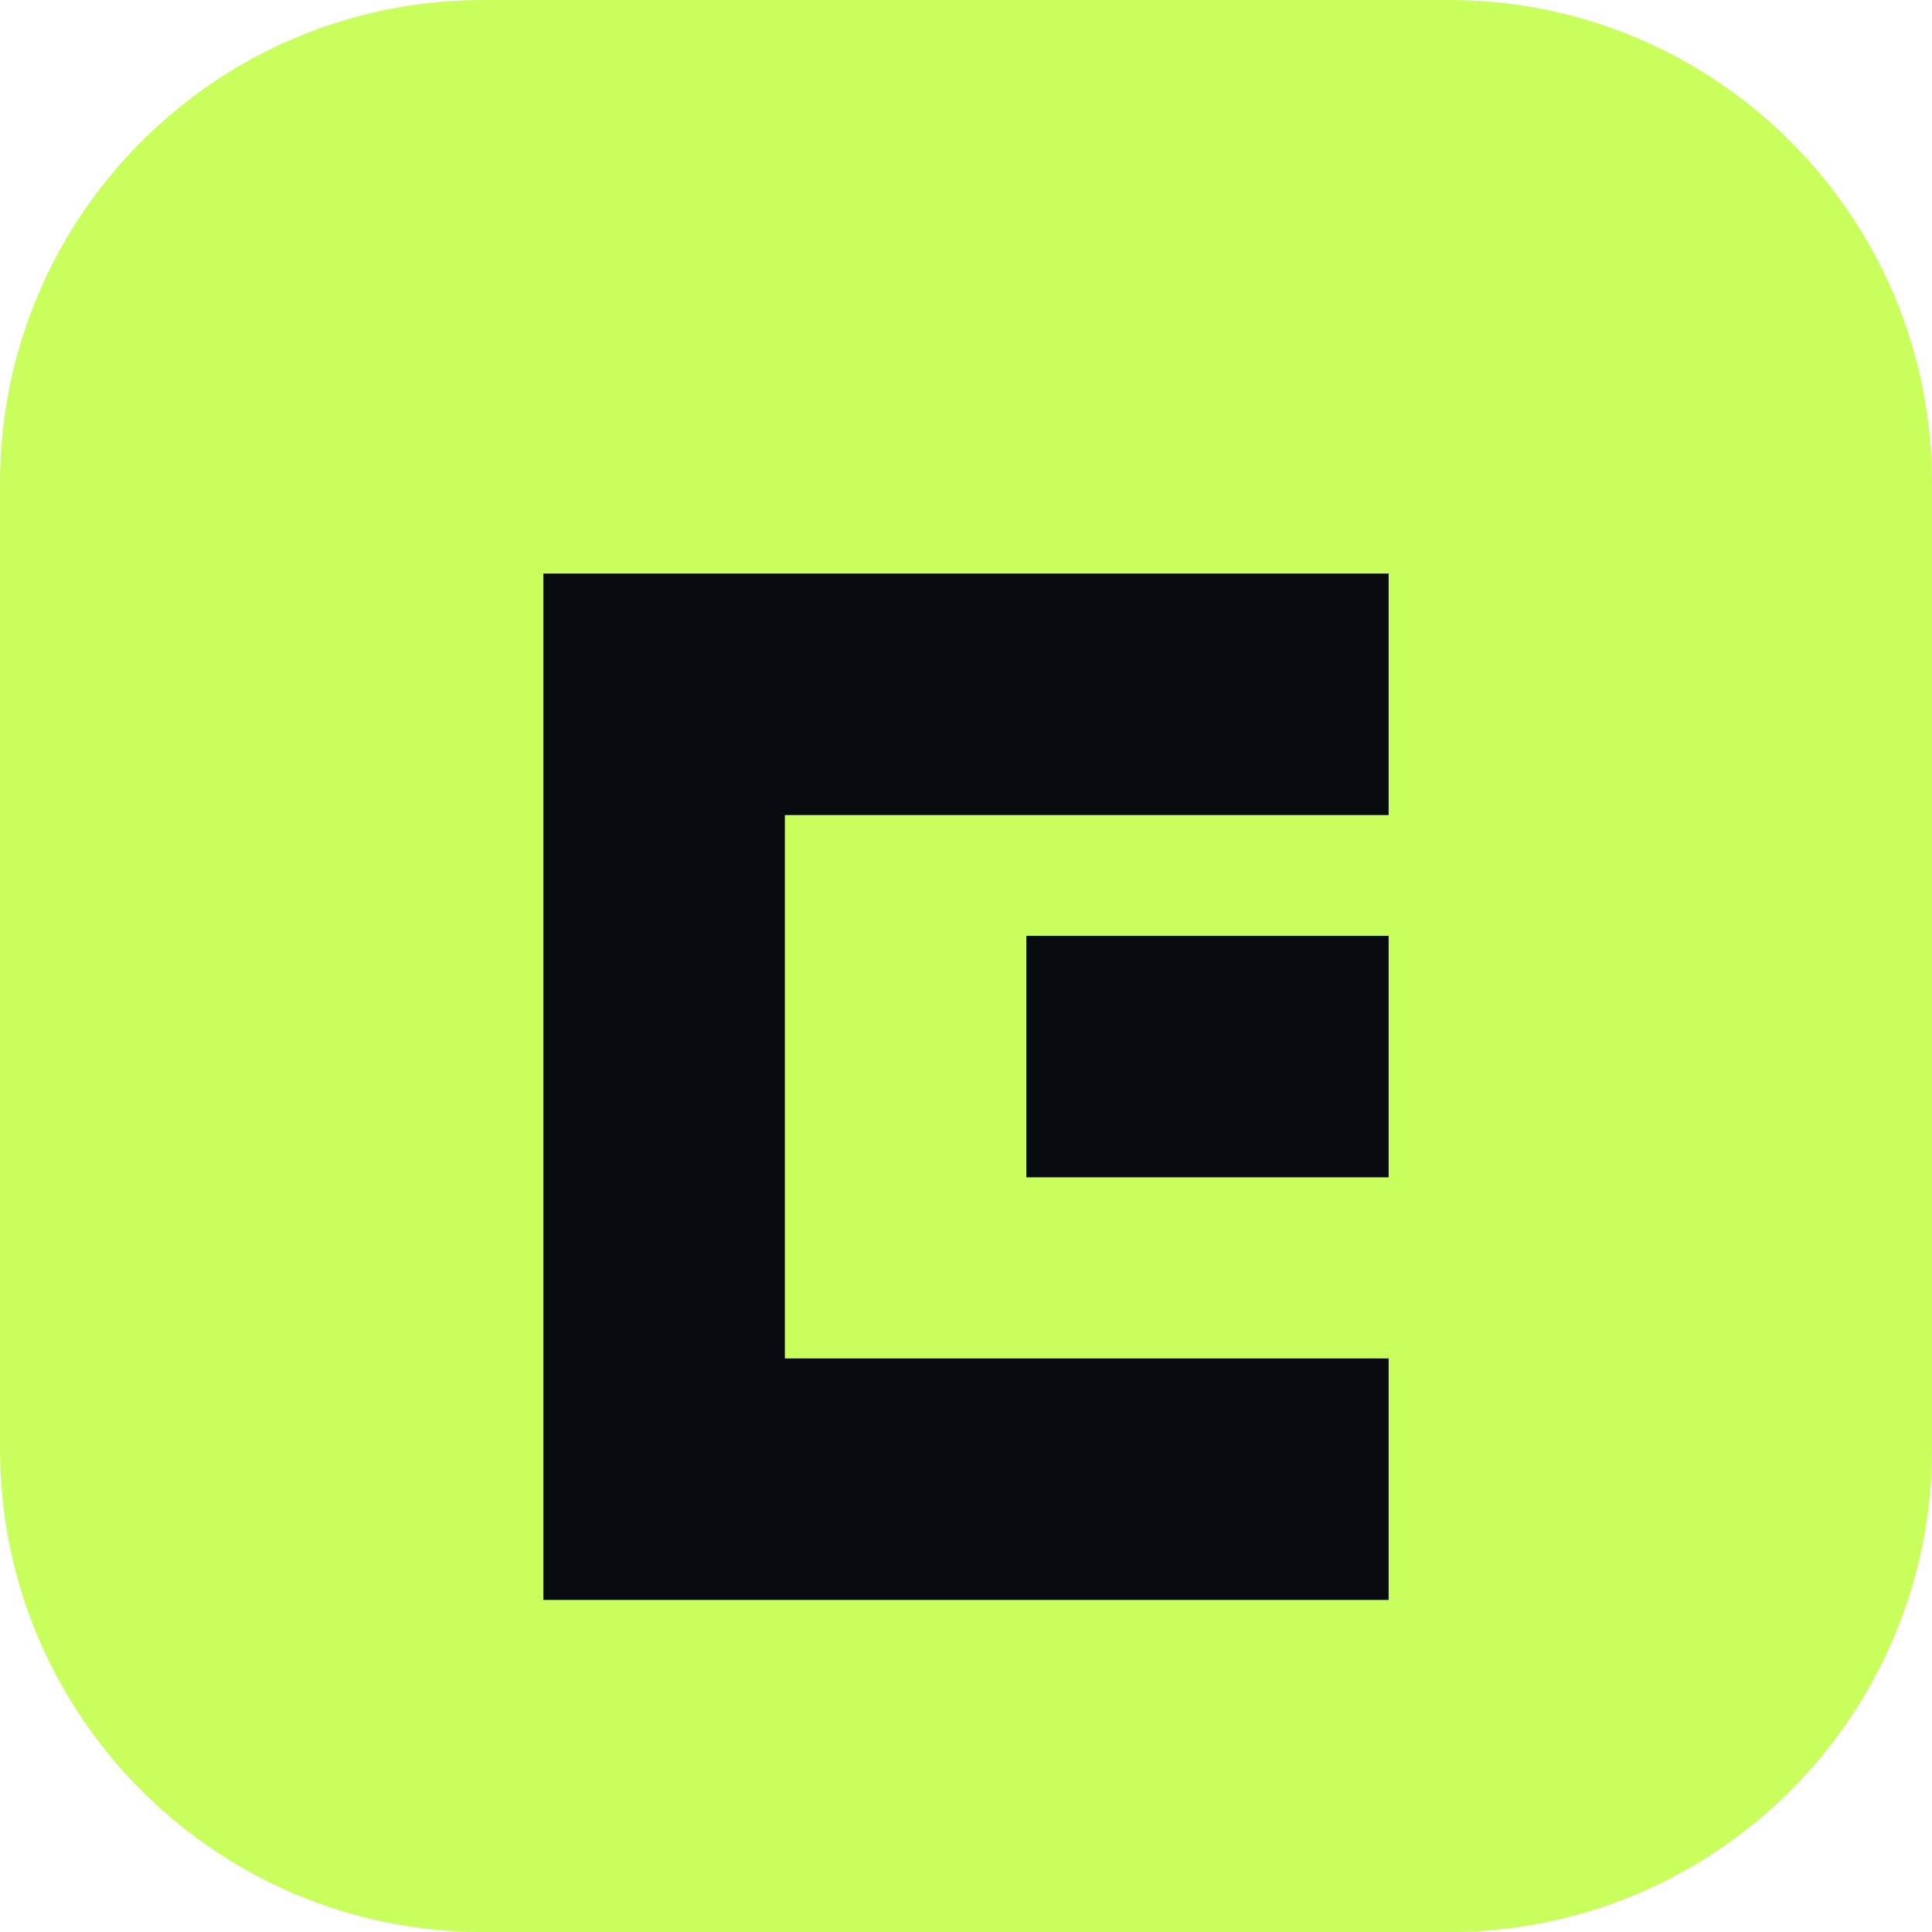
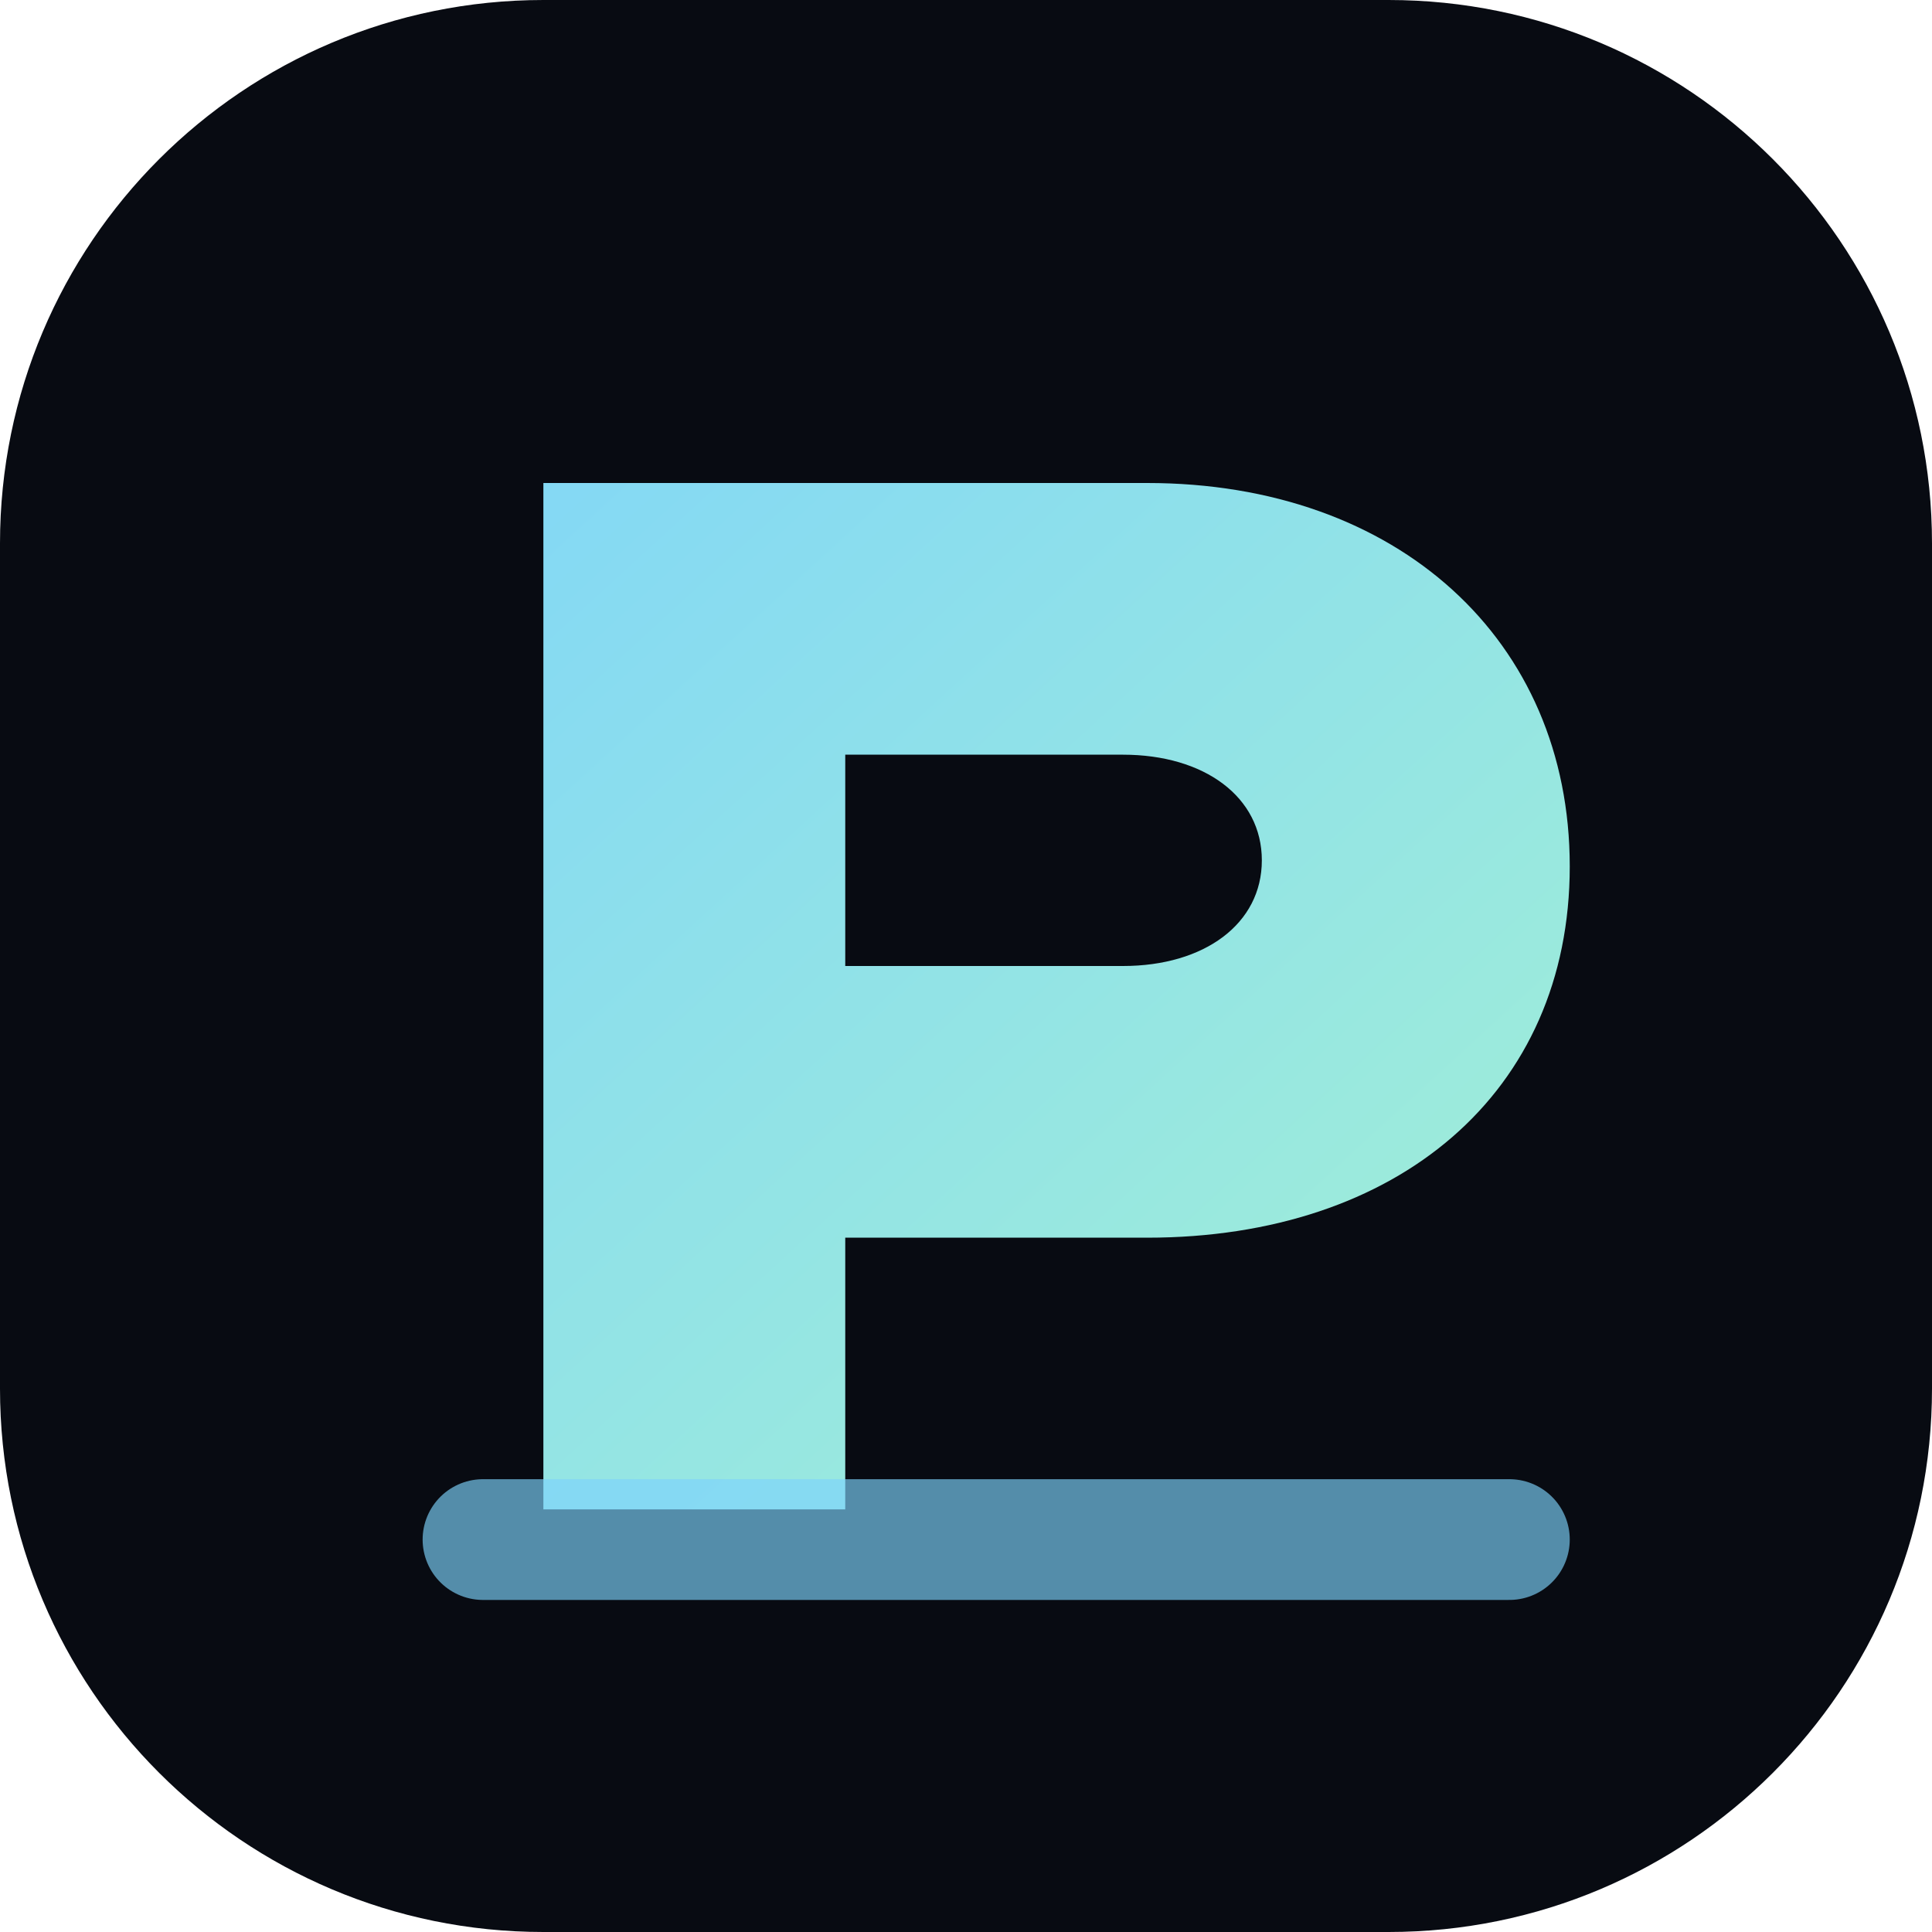
<svg xmlns="http://www.w3.org/2000/svg" viewBox="0 0 64 64">
-   <rect width="64" height="64" rx="16" fill="#c9ff5c" />
-   <path d="M18 19h28v8H26v18h20v8H18z" fill="#080b0f" />
-   <path d="M34 31h12v8H34z" fill="#080b0f" />
+   <defs>
+     <linearGradient id="g" x1="10" x2="54" y1="8" y2="56" gradientUnits="userSpaceOnUse">
+       <stop stop-color="#7dd3fc" />
+       <stop offset="1" stop-color="#a7f3d0" />
+     </linearGradient>
+   </defs>
+   <rect width="64" height="64" rx="18" fill="#080b12" />
+   <path d="M18 16h20c8.3 0 14 5.2 14 12.7S46.3 41 38 41H28v9H18V16Zm10 9v7h9.2c2.7 0 4.6-1.4 4.6-3.5S39.9 25 37.2 25H28Z" fill="url(#g)" />
+   <path d="M16 51h34" stroke="#7dd3fc" stroke-width="4" stroke-linecap="round" opacity=".65" />
</svg>
